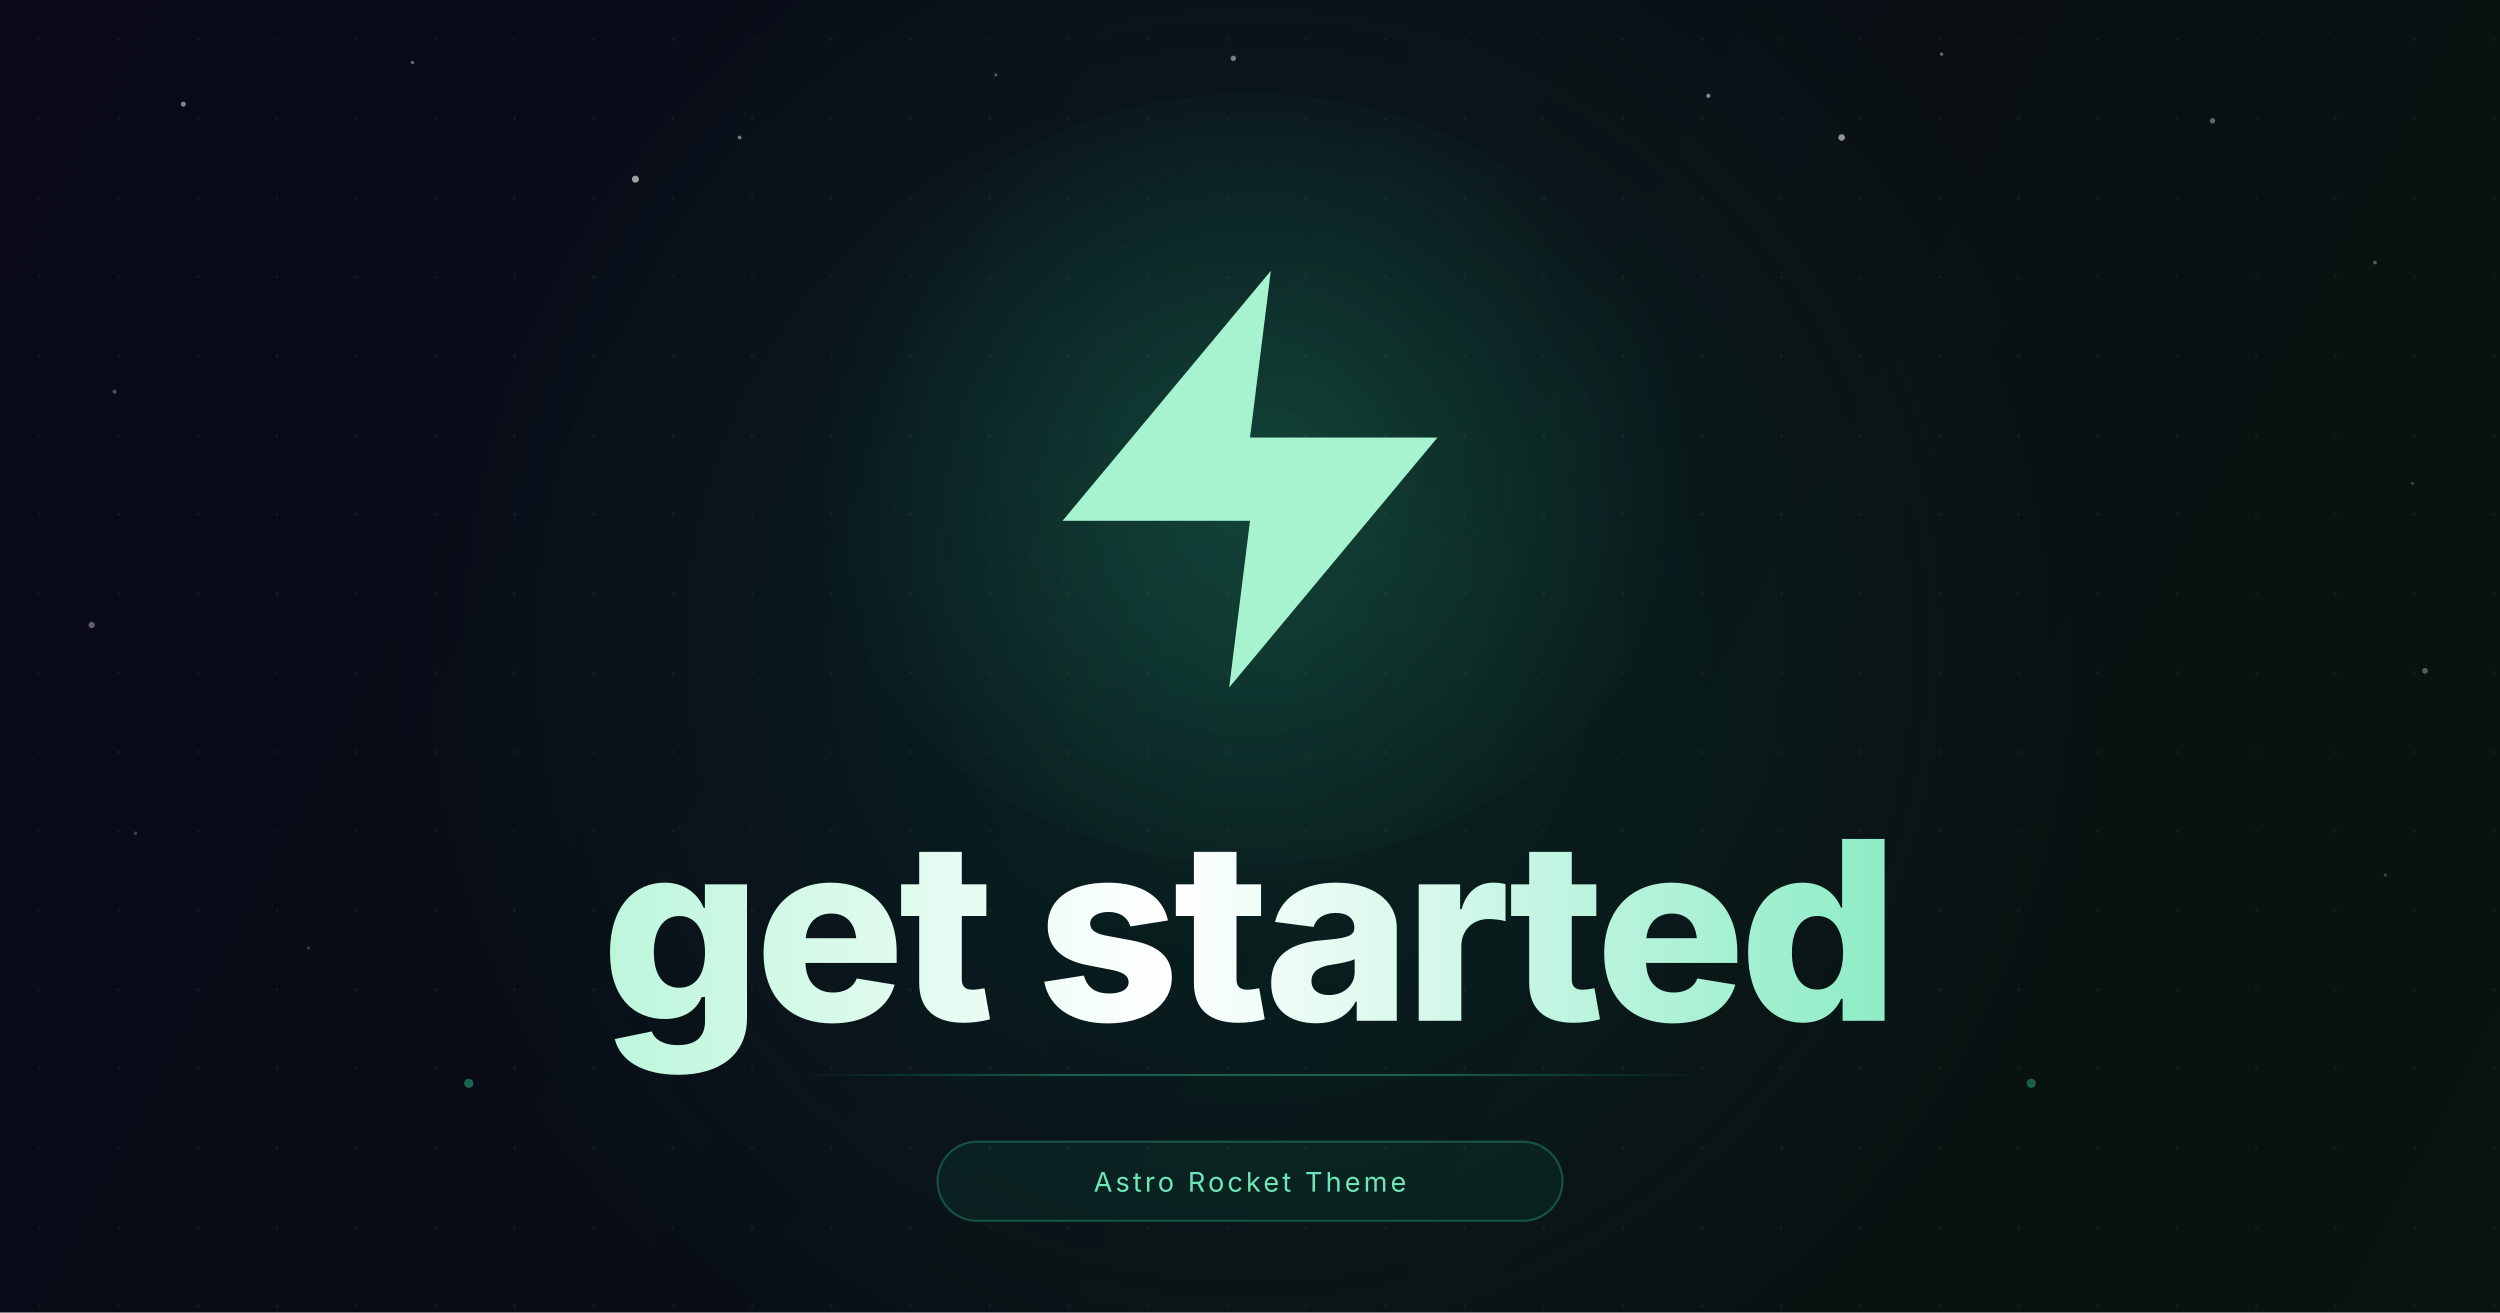
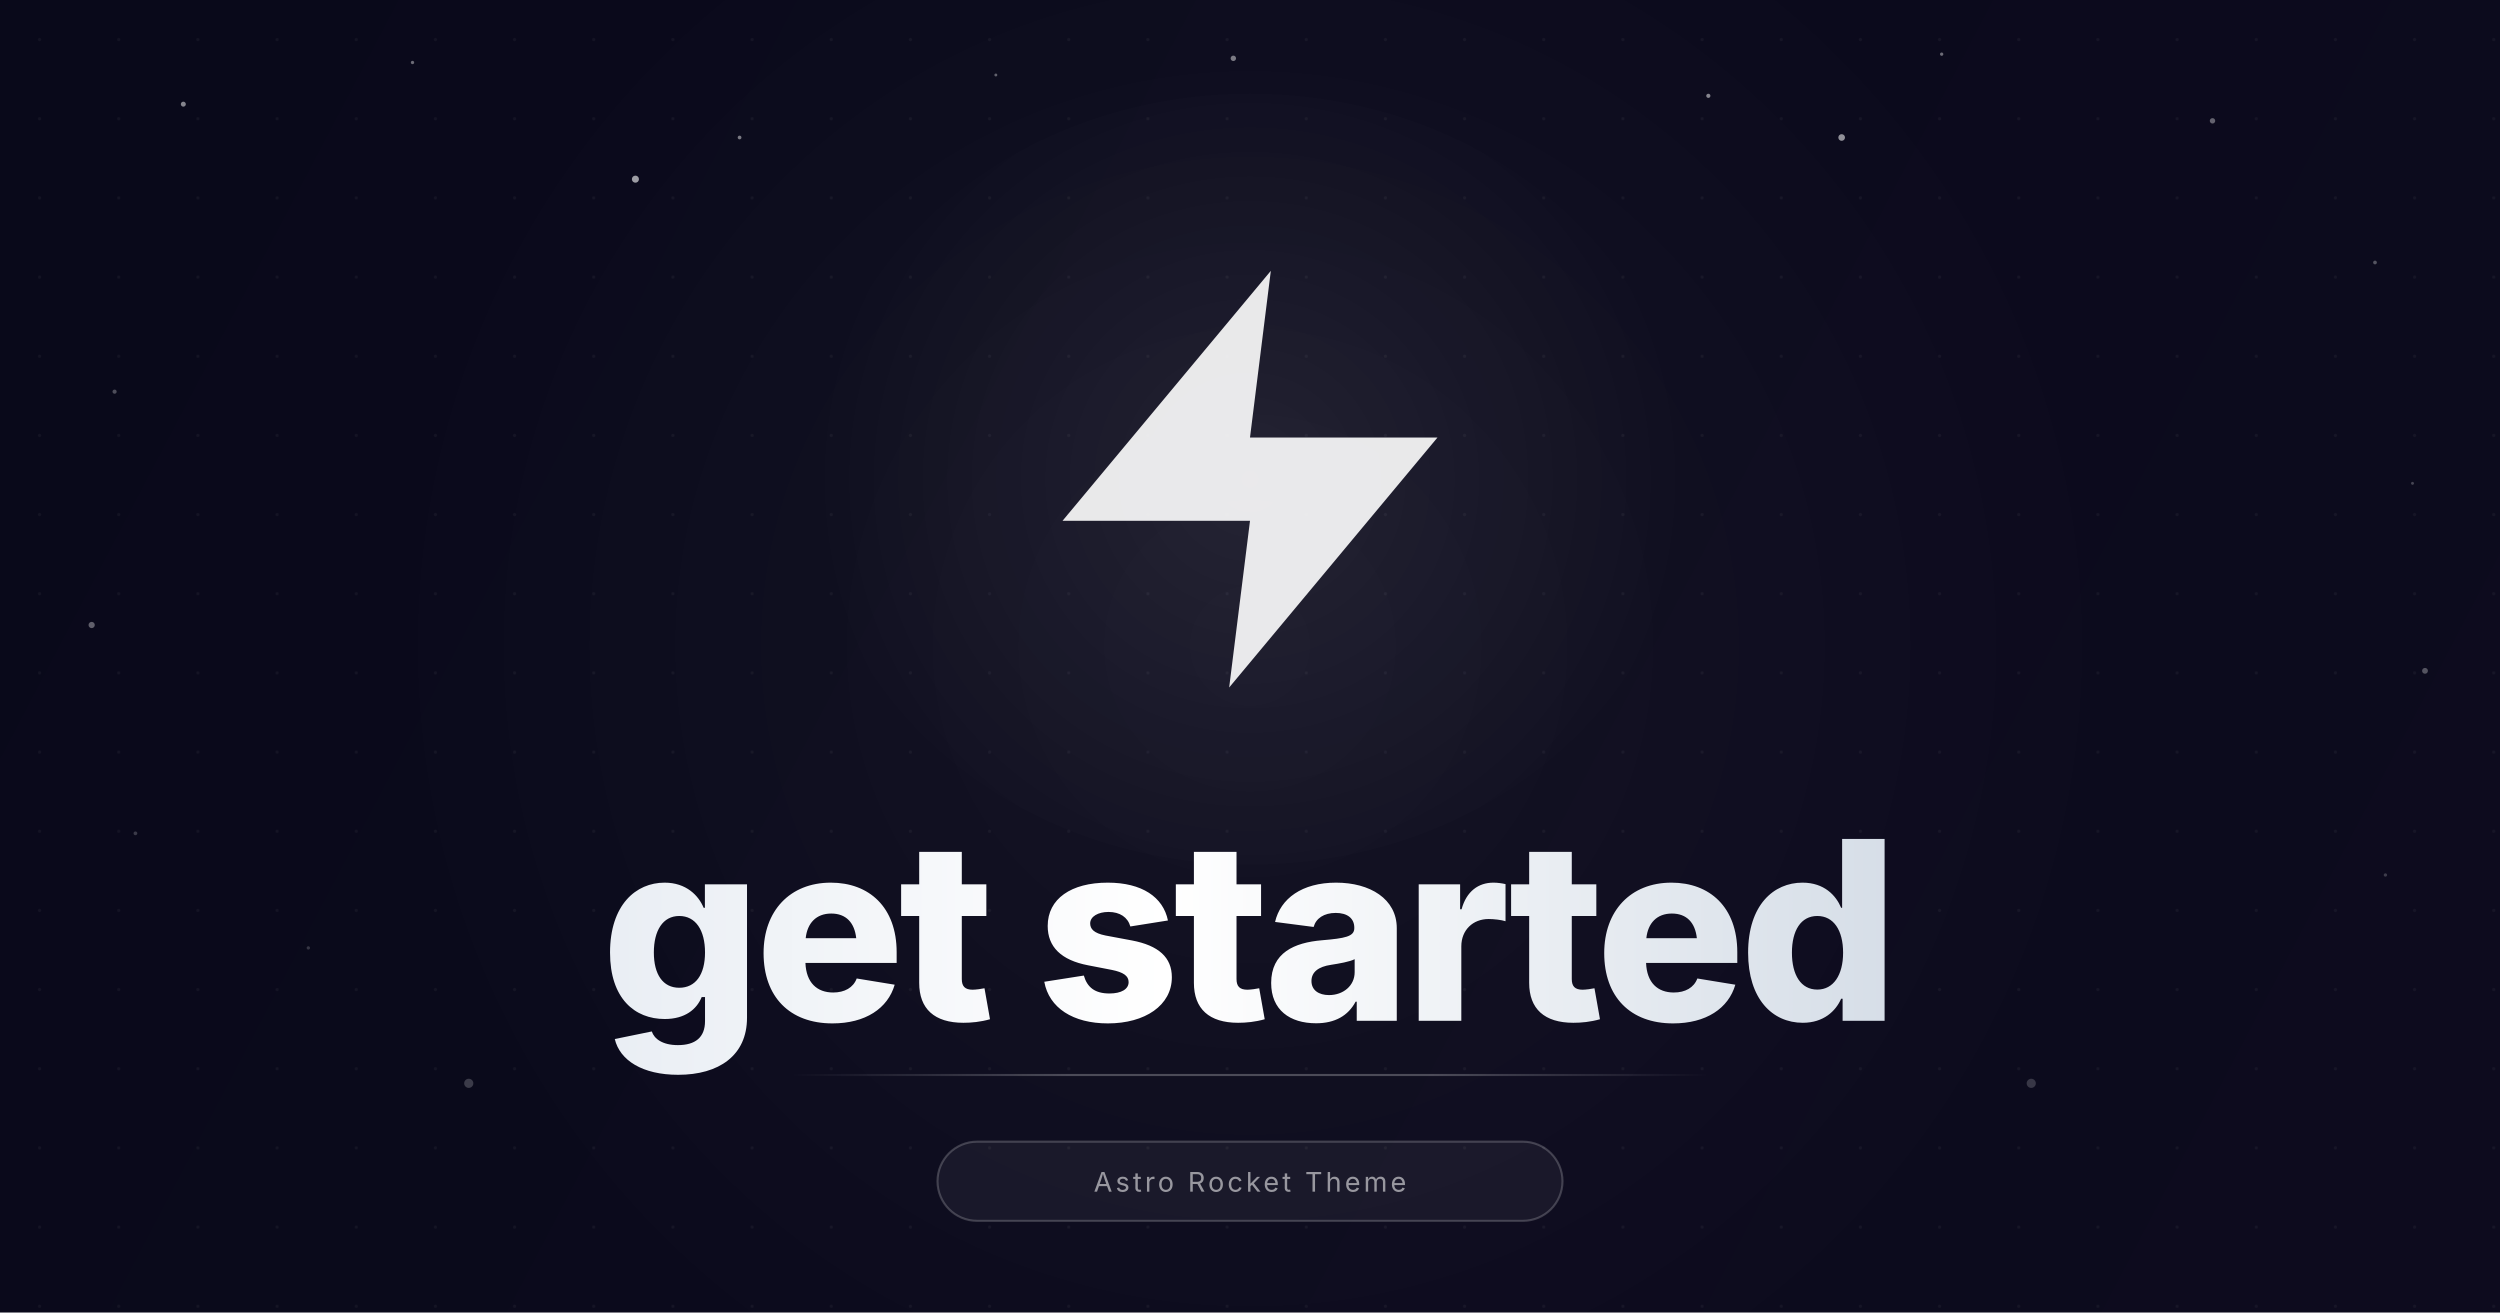
<svg xmlns="http://www.w3.org/2000/svg" width="1200" height="630" viewBox="0 0 1200 630" fill="none">
  <defs>
    <linearGradient id="bg" x1="0" y1="0" x2="1200" y2="630" gradientUnits="userSpaceOnUse">
      <stop offset="0%" stop-color="#09091a" />
-       <stop offset="100%" stop-color="#09130f" />
+       <stop offset="100%" stop-color="#0d0b1e" />
    </linearGradient>
    <radialGradient id="glowMain" cx="600" cy="310" r="420" gradientUnits="userSpaceOnUse">
-       <stop offset="0%" stop-color="#10b981" stop-opacity="0.13" />
-       <stop offset="100%" stop-color="#10b981" stop-opacity="0" />
+       <stop offset="0%" stop-color="#ffffff" stop-opacity="0.04" />
+       <stop offset="100%" stop-color="#ffffff" stop-opacity="0" />
    </radialGradient>
    <radialGradient id="glowIcon" cx="600" cy="230" r="210" gradientUnits="userSpaceOnUse">
-       <stop offset="0%" stop-color="#34d399" stop-opacity="0.20" />
-       <stop offset="100%" stop-color="#34d399" stop-opacity="0" />
+       <stop offset="0%" stop-color="#ffffff" stop-opacity="0.07" />
+       <stop offset="100%" stop-color="#ffffff" stop-opacity="0" />
    </radialGradient>
    <linearGradient id="textGrad" x1="200" y1="0" x2="1000" y2="0" gradientUnits="userSpaceOnUse">
-       <stop offset="0%" stop-color="#a7f3d0" />
+       <stop offset="0%" stop-color="#e2e8f0" />
      <stop offset="45%" stop-color="#ffffff" />
-       <stop offset="100%" stop-color="#6ee7b7" />
+       <stop offset="100%" stop-color="#cbd5e1" />
    </linearGradient>
    <linearGradient id="lineGrad" x1="380" y1="0" x2="820" y2="0" gradientUnits="userSpaceOnUse">
-       <stop offset="0%" stop-color="#10b981" stop-opacity="0" />
-       <stop offset="30%" stop-color="#34d399" stop-opacity="0.38" />
-       <stop offset="70%" stop-color="#34d399" stop-opacity="0.38" />
-       <stop offset="100%" stop-color="#10b981" stop-opacity="0" />
+       <stop offset="0%" stop-color="#ffffff" stop-opacity="0" />
+       <stop offset="30%" stop-color="#ffffff" stop-opacity="0.25" />
+       <stop offset="70%" stop-color="#ffffff" stop-opacity="0.25" />
+       <stop offset="100%" stop-color="#ffffff" stop-opacity="0" />
    </linearGradient>
    <pattern id="dots" x="0" y="0" width="38" height="38" patternUnits="userSpaceOnUse">
      <circle cx="19" cy="19" r="0.78" fill="#ffffff" fill-opacity="0.042" />
    </pattern>
  </defs>
  <rect width="1200" height="630" fill="url(#bg)" />
  <rect width="1200" height="630" fill="url(#dots)" />
  <rect width="1200" height="630" fill="url(#glowMain)" />
  <ellipse cx="600" cy="230" rx="210" ry="185" fill="url(#glowIcon)" />
  <circle cx="88" cy="50" r="1.2" fill="#ffffff" opacity="0.50" />
  <circle cx="198" cy="30" r="0.8" fill="#ffffff" opacity="0.40" />
  <circle cx="355" cy="66" r="0.9" fill="#ffffff" opacity="0.45" />
  <circle cx="478" cy="36" r="0.7" fill="#ffffff" opacity="0.35" />
  <circle cx="55" cy="188" r="1.0" fill="#ffffff" opacity="0.28" />
  <circle cx="65" cy="400" r="0.9" fill="#ffffff" opacity="0.20" />
  <circle cx="148" cy="455" r="0.8" fill="#ffffff" opacity="0.18" />
  <circle cx="820" cy="46" r="1.0" fill="#ffffff" opacity="0.50" />
  <circle cx="932" cy="26" r="0.8" fill="#ffffff" opacity="0.40" />
  <circle cx="1062" cy="58" r="1.3" fill="#ffffff" opacity="0.36" />
  <circle cx="1140" cy="126" r="0.9" fill="#ffffff" opacity="0.30" />
  <circle cx="1158" cy="232" r="0.7" fill="#ffffff" opacity="0.24" />
  <circle cx="1145" cy="420" r="0.8" fill="#ffffff" opacity="0.20" />
  <circle cx="305" cy="86" r="1.7" fill="#ffffff" opacity="0.60" />
  <circle cx="884" cy="66" r="1.6" fill="#ffffff" opacity="0.55" />
  <circle cx="592" cy="28" r="1.3" fill="#ffffff" opacity="0.45" />
  <circle cx="44" cy="300" r="1.5" fill="#ffffff" opacity="0.35" />
  <circle cx="1164" cy="322" r="1.4" fill="#ffffff" opacity="0.30" />
-   <circle cx="225" cy="520" r="2.2" fill="#34d399" opacity="0.45" />
-   <circle cx="975" cy="520" r="2.2" fill="#34d399" opacity="0.40" />
-   <g transform="translate(480, 110) scale(10)" fill="#a7f3d0" stroke="none">
+   <circle cx="225" cy="520" r="2.2" fill="#ffffff" opacity="0.20" />
+   <circle cx="975" cy="520" r="2.2" fill="#ffffff" opacity="0.18" />
+   <g transform="translate(480, 110) scale(10)" fill="#ffffff" fill-opacity="0.90" stroke="none">
    <path d="M13 2 3 14h9l-1 8 10-12h-9l1-8z" />
  </g>
  <text x="600" y="490" font-family="'Outfit Variable', 'Outfit', -apple-system, BlinkMacSystemFont, 'Segoe UI', sans-serif" font-size="120" font-weight="800" fill="url(#textGrad)" text-anchor="middle" letter-spacing="-3">get started</text>
  <line x1="380" y1="516" x2="820" y2="516" stroke="url(#lineGrad)" stroke-width="1" />
-   <rect x="450" y="548" width="300" height="38" rx="19" fill="#10b981" fill-opacity="0.08" stroke="#34d399" stroke-opacity="0.30" stroke-width="1" />
-   <text x="600" y="572" font-family="'Outfit Variable', 'Outfit', -apple-system, BlinkMacSystemFont, 'Segoe UI', sans-serif" font-size="13" fill="#6ee7b7" text-anchor="middle" letter-spacing="1.5">Astro Rocket Theme</text>
+   <rect x="450" y="548" width="300" height="38" rx="19" fill="#ffffff" fill-opacity="0.05" stroke="#ffffff" stroke-opacity="0.20" stroke-width="1" />
+   <text x="600" y="572" font-family="'Outfit Variable', 'Outfit', -apple-system, BlinkMacSystemFont, 'Segoe UI', sans-serif" font-size="13" fill="#ffffff" fill-opacity="0.55" text-anchor="middle" letter-spacing="1.5">Astro Rocket Theme</text>
</svg>
